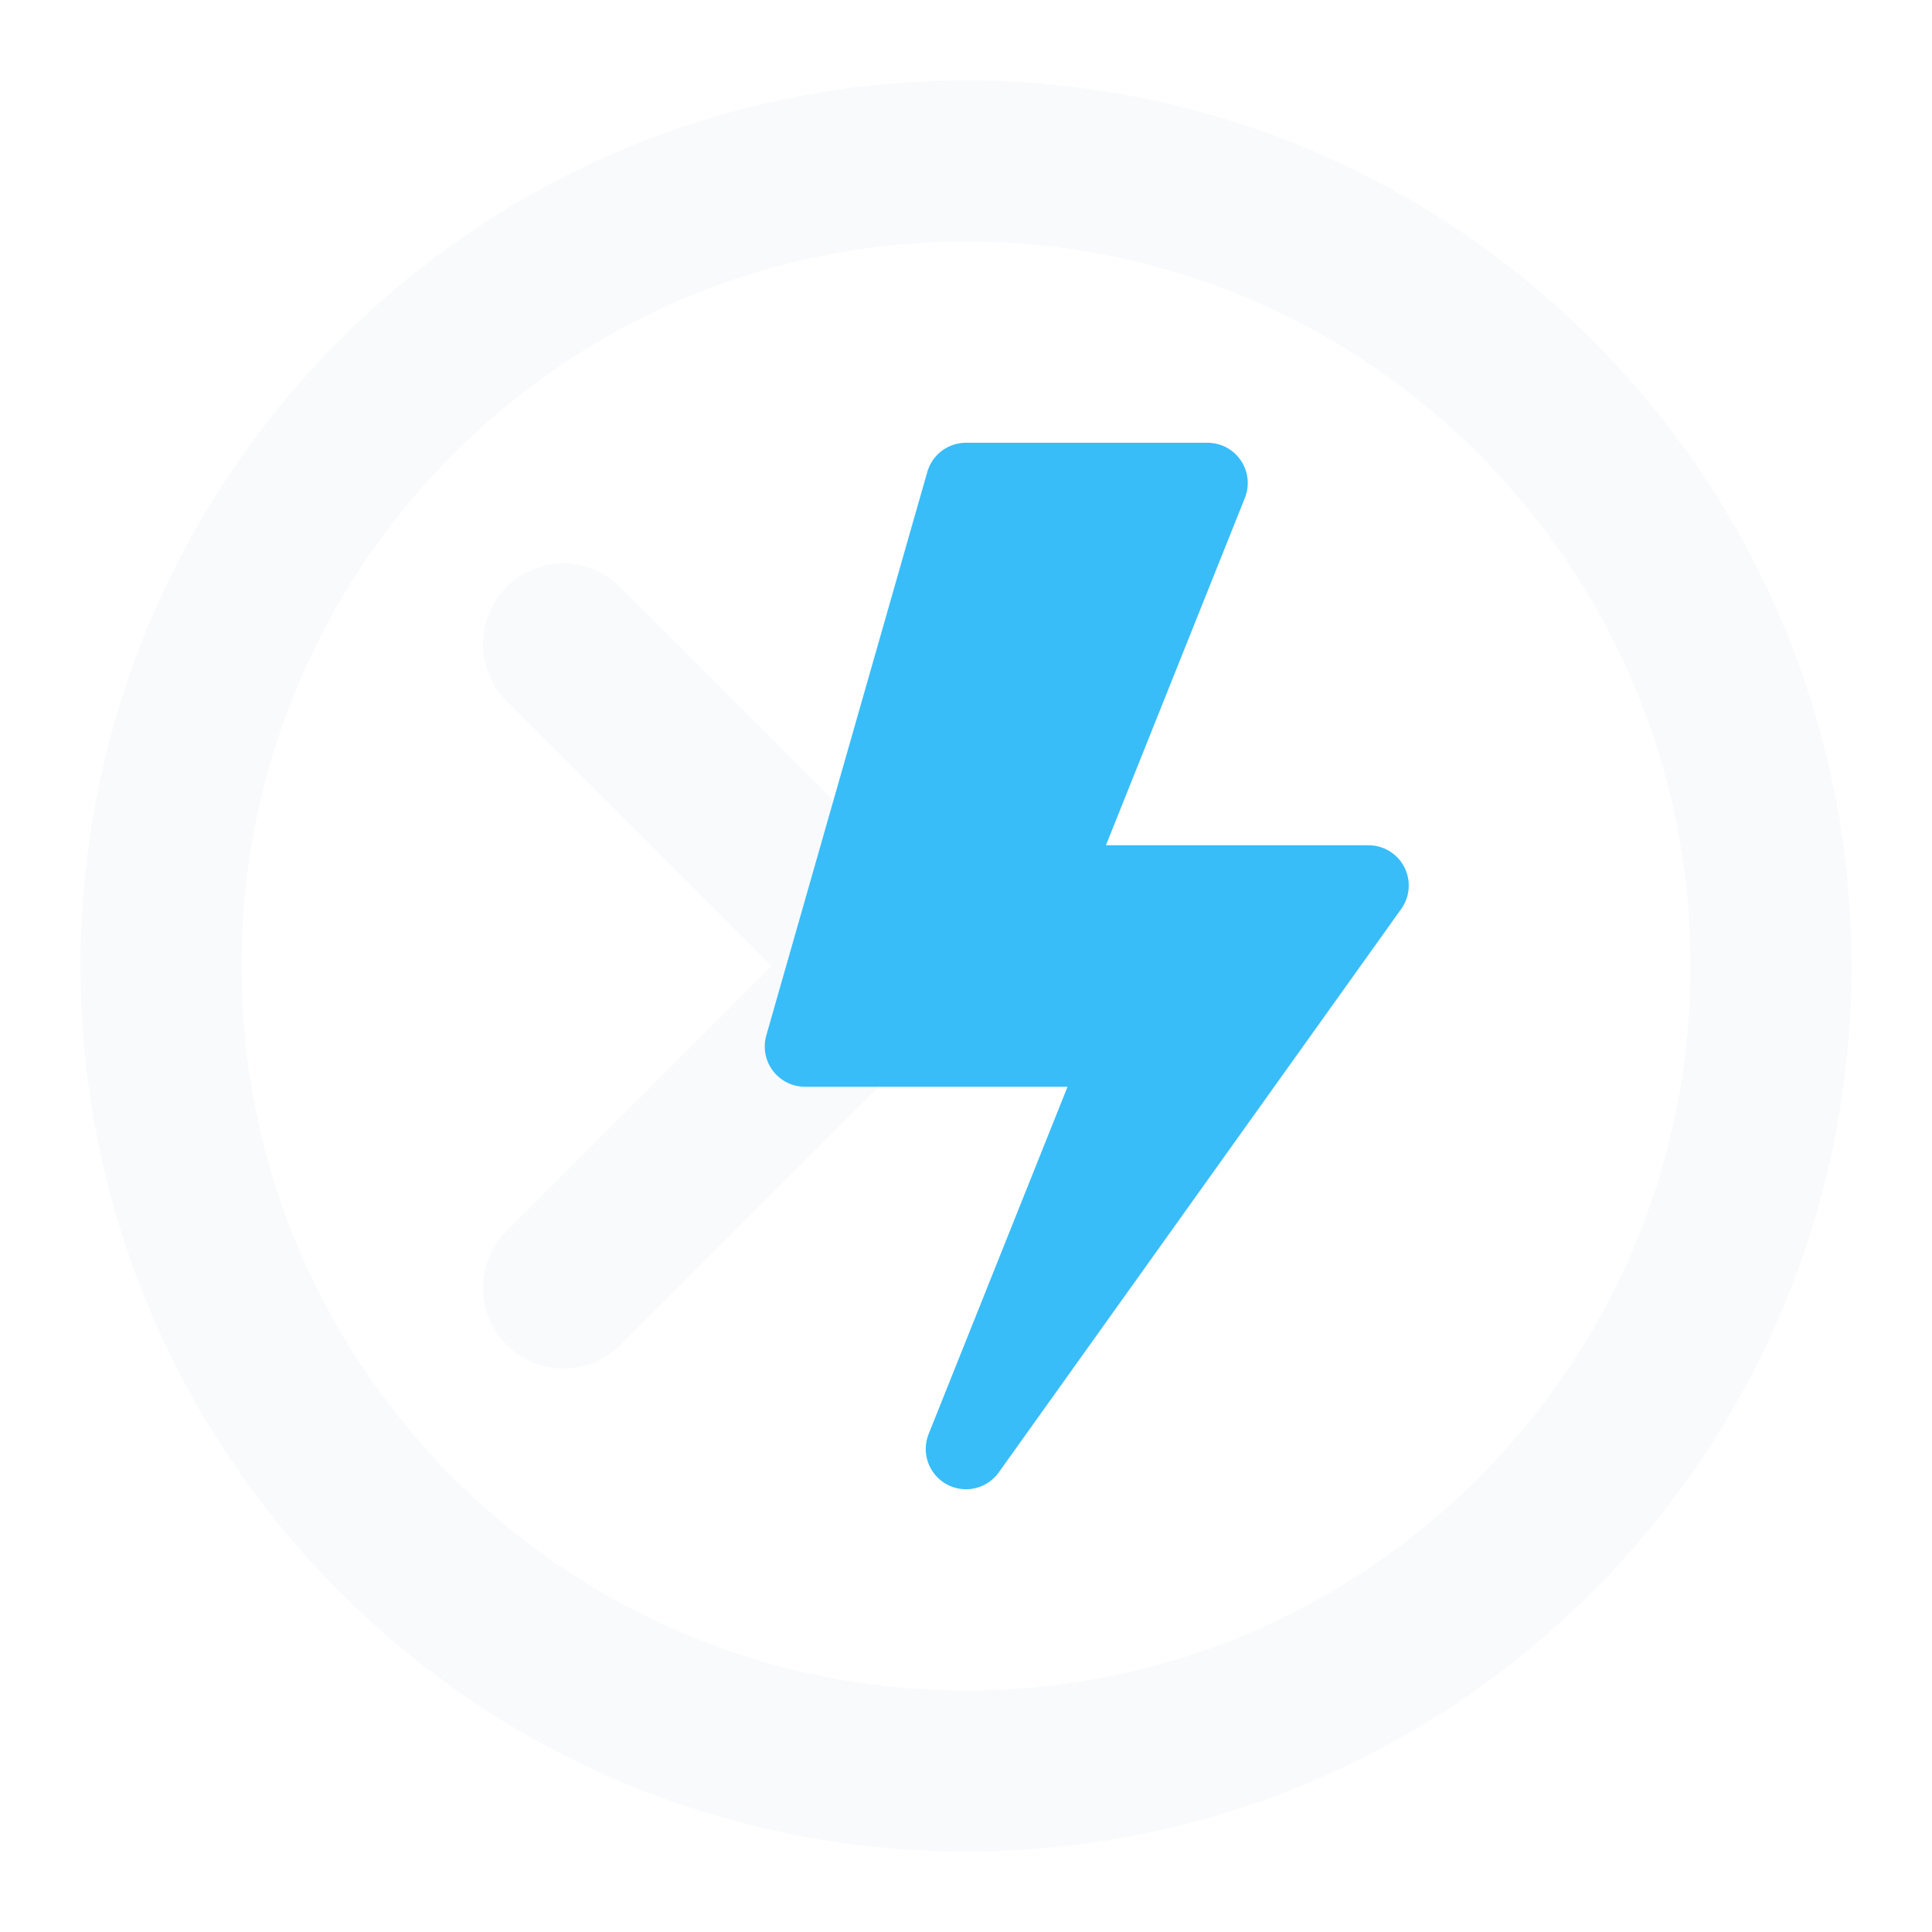
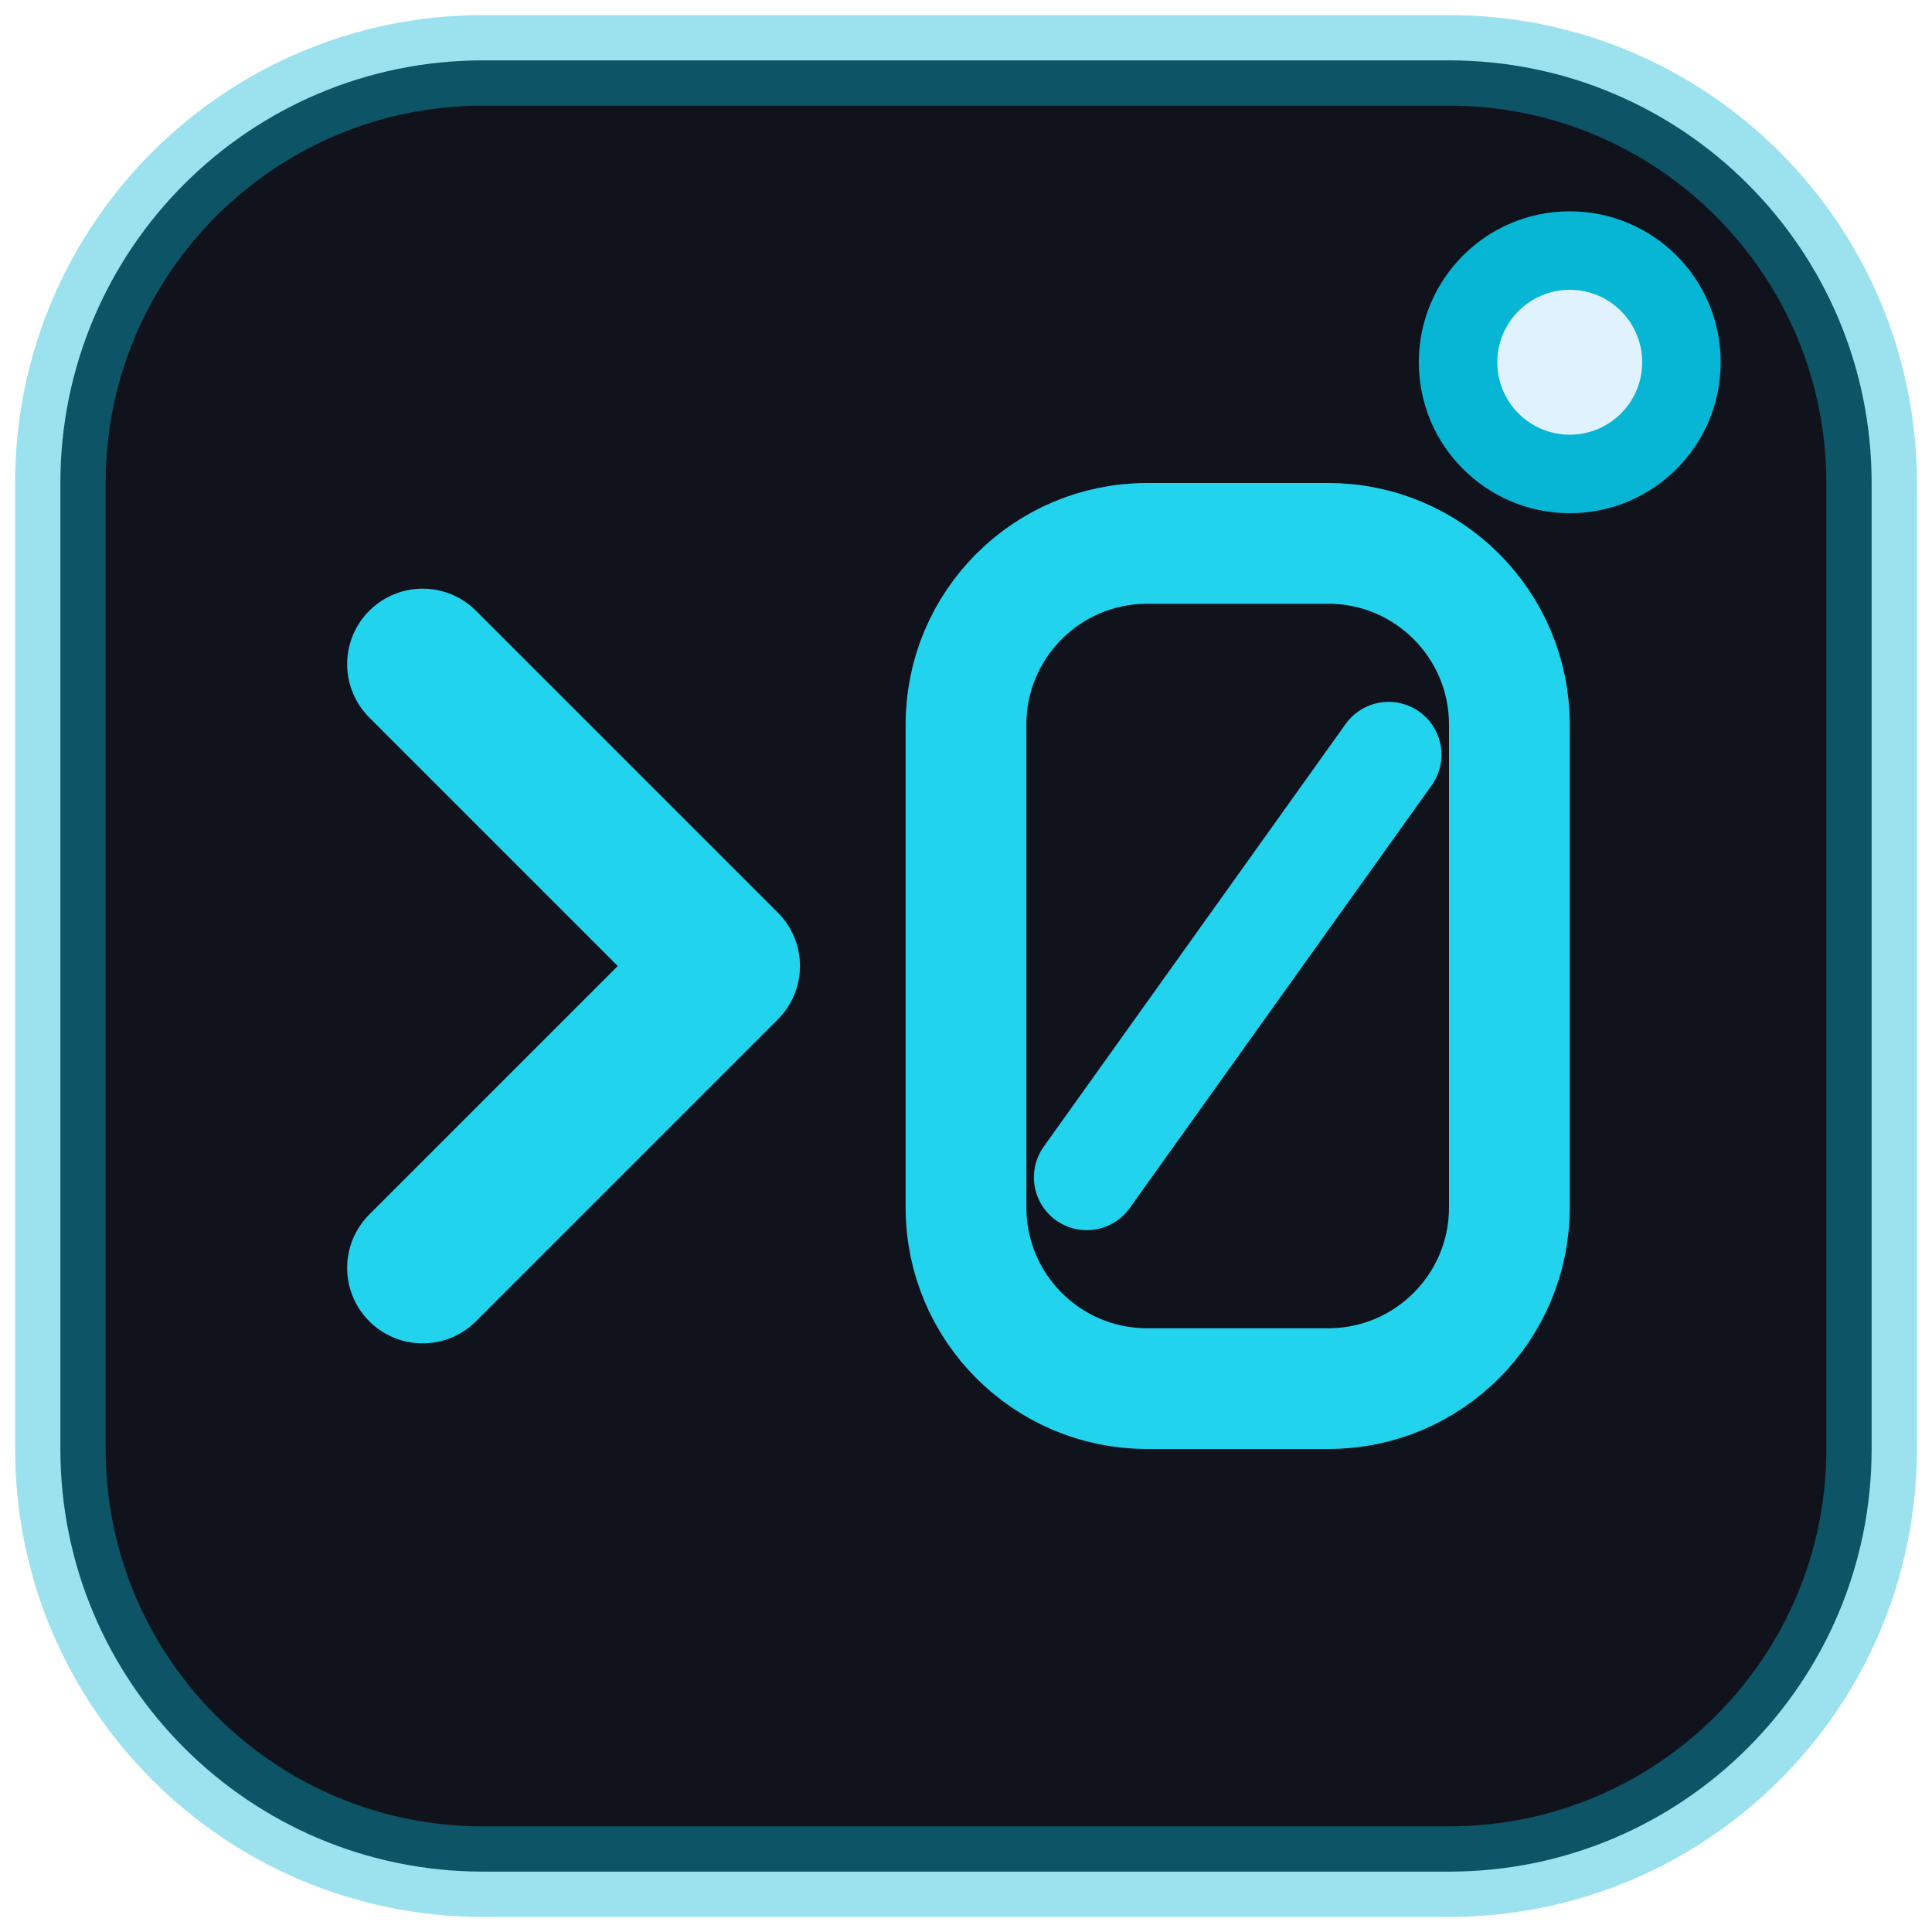
- <svg xmlns="http://www.w3.org/2000/svg" width="32" height="32" viewBox="0 0 24 24" fill="none">
-   <circle cx="12" cy="12" r="10" stroke="#f8fafc" stroke-width="2" fill="none" />
-   <path d="M7 8L11 12L7 16" stroke="#f8fafc" stroke-width="2" stroke-linecap="round" stroke-linejoin="round" />
-   <path d="M12 6L10 13H14L12 18L17 11H13L15 6Z" fill="#38bdf8" stroke="#38bdf8" stroke-width="1" stroke-linejoin="round" />
+ <svg xmlns="http://www.w3.org/2000/svg" viewBox="0 0 32 32" width="32" height="32">
+   <rect x="1" y="1" width="30" height="30" rx="7" fill="#10131C" stroke="#06B6D4" stroke-opacity="0.4" stroke-width="1.5" />
+   <polyline points="7 11 12 16 7 21" fill="none" stroke="#22D3EE" stroke-width="2.5" stroke-linecap="round" stroke-linejoin="round" />
+   <rect x="16" y="9" width="9" height="14" rx="3" fill="none" stroke="#22D3EE" stroke-width="2" />
+   <line x1="18" y1="19.5" x2="23" y2="12.5" stroke="#22D3EE" stroke-width="1.75" stroke-linecap="round" />
+   <circle cx="26" cy="6" r="2.5" fill="#06B6D4" />
+   <circle cx="26" cy="6" r="1.2" fill="#E0F2FE" />
</svg>
